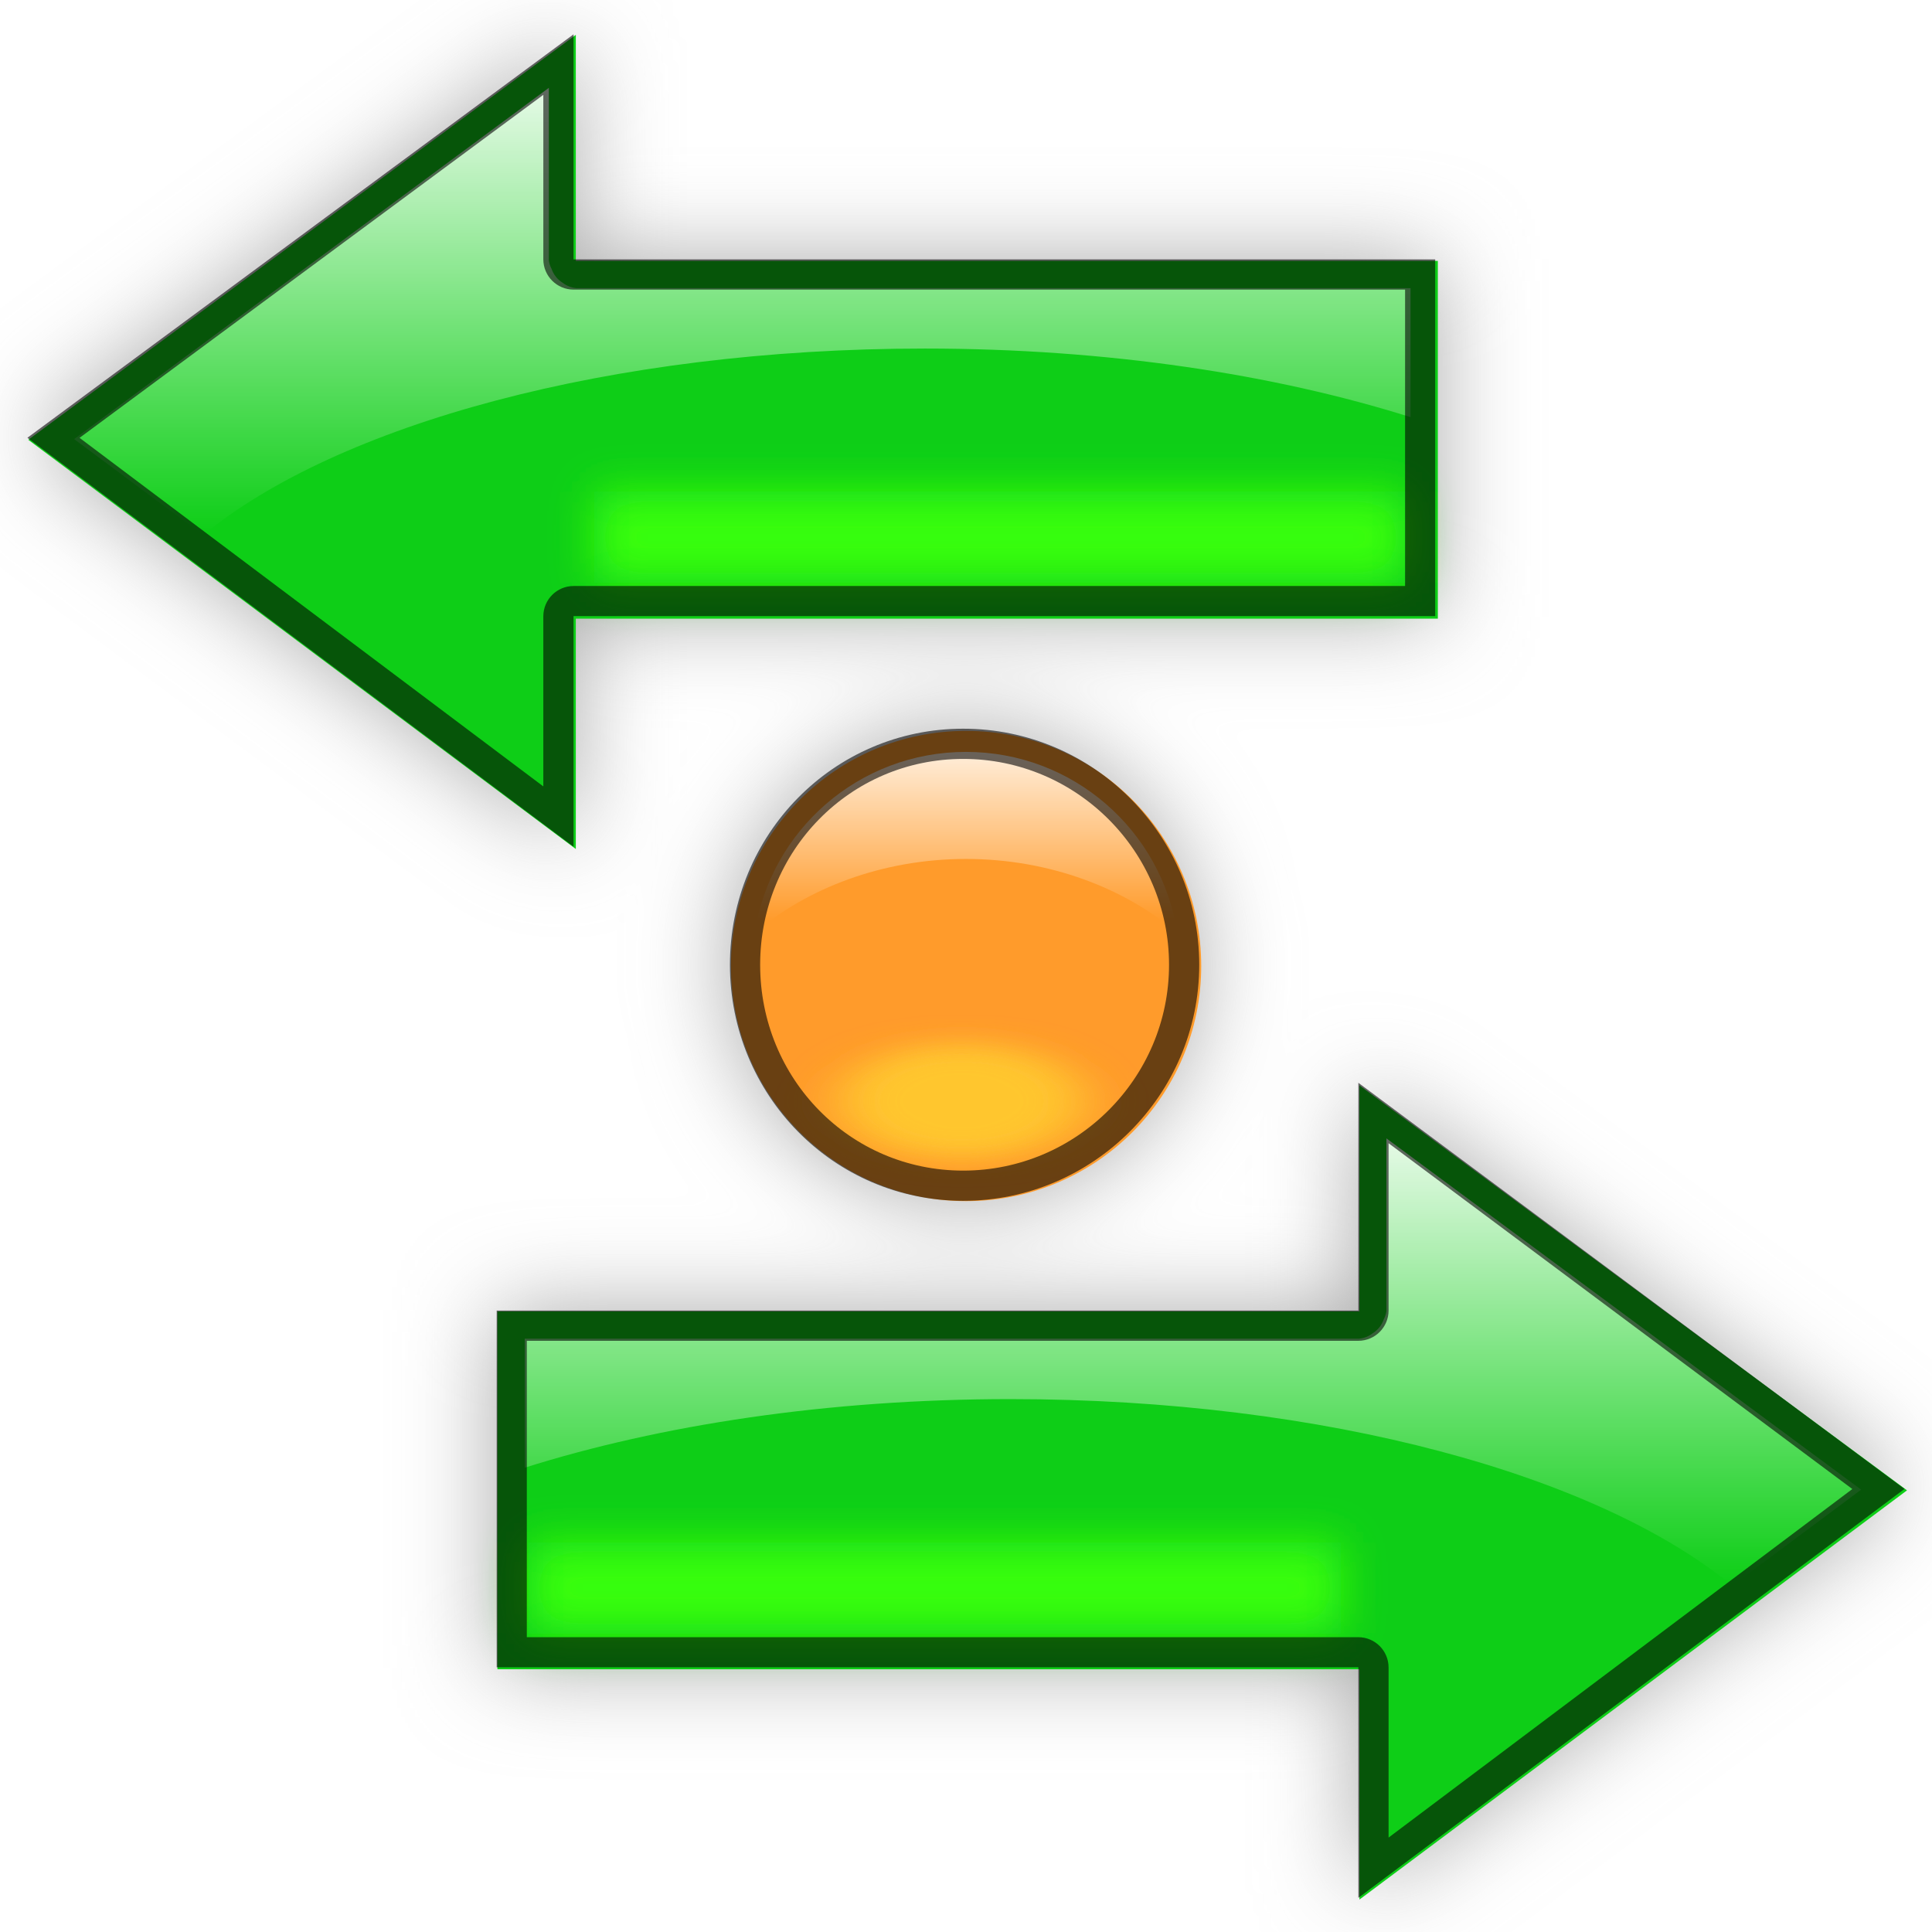
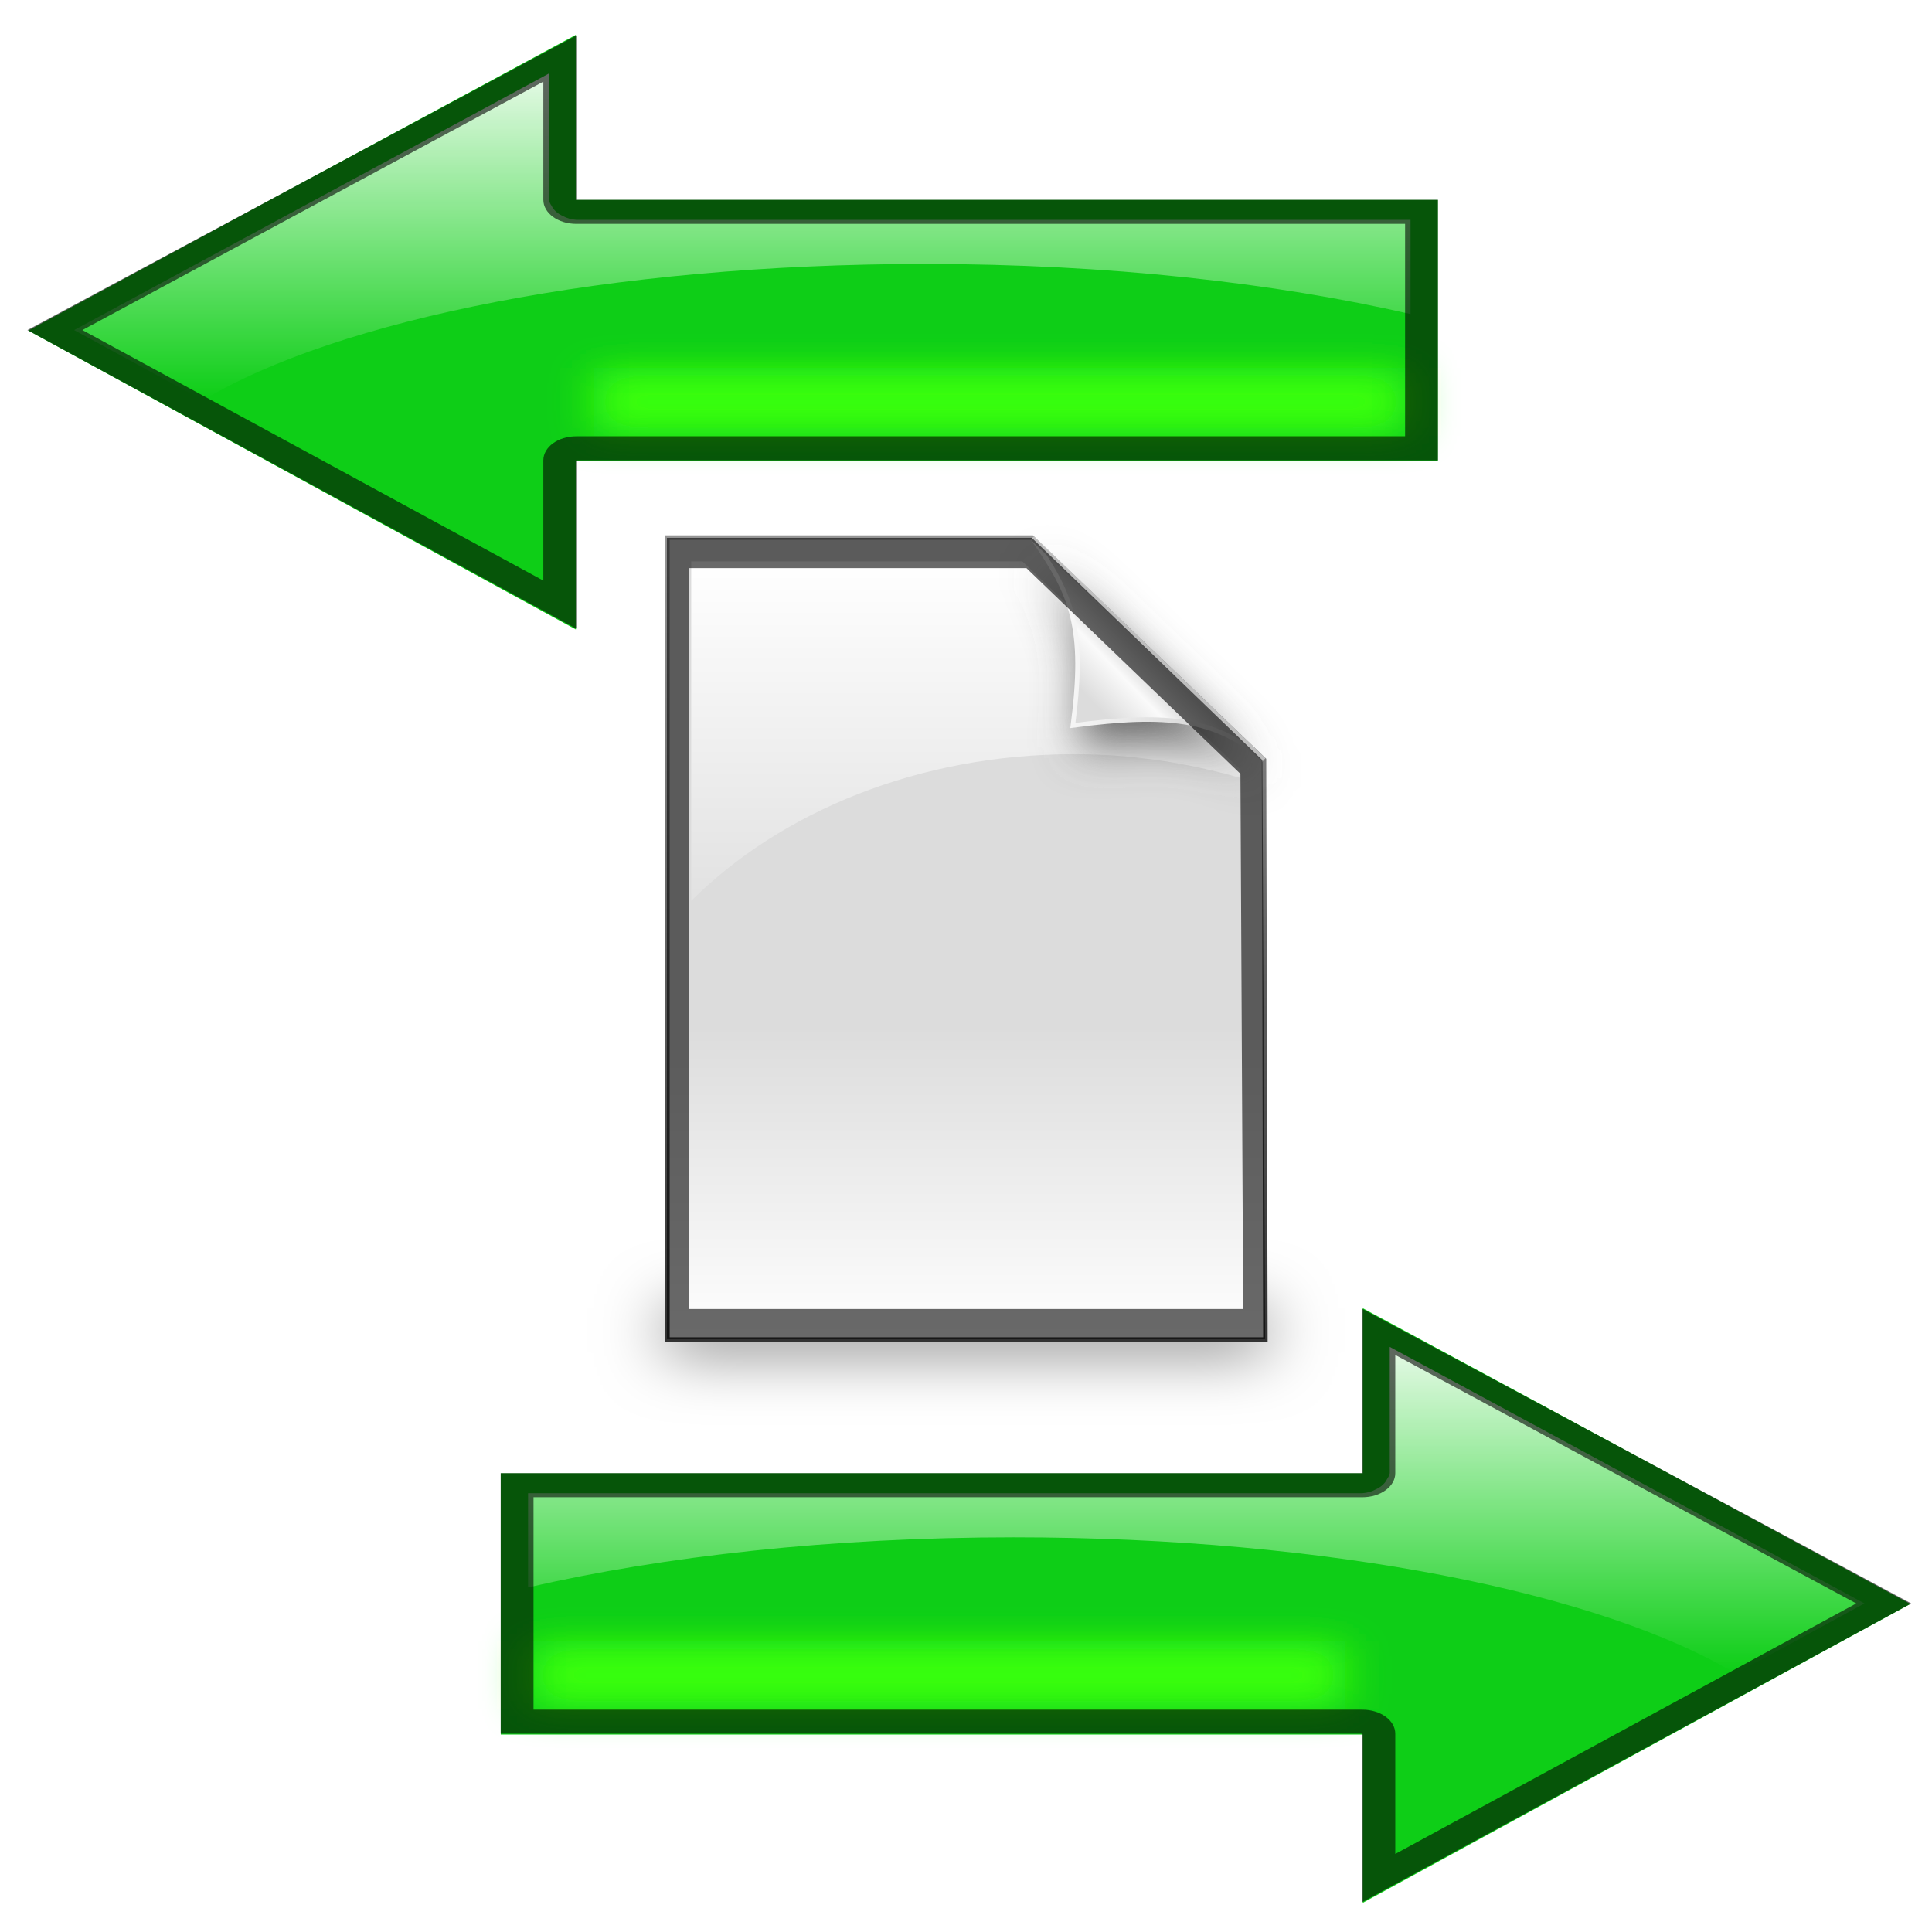
<svg xmlns="http://www.w3.org/2000/svg" xmlns:xlink="http://www.w3.org/1999/xlink" width="22" height="22" id="svg3261" version="1.0">
  <defs id="defs3263">
-     <linearGradient id="linearGradient4041">
-       <stop style="stop-color:#ffffff;stop-opacity:1;" offset="0" id="stop4043" />
-       <stop style="stop-color:#ffffff;stop-opacity:0;" offset="1" id="stop4045" />
-     </linearGradient>
    <linearGradient id="linearGradient3975">
      <stop style="stop-color:#ffffff;stop-opacity:1;" offset="0" id="stop3977" />
      <stop style="stop-color:#ffffff;stop-opacity:0;" offset="1" id="stop3979" />
    </linearGradient>
    <filter id="filter3733">
      <feGaussianBlur id="feGaussianBlur3735" stdDeviation="0.293" />
    </filter>
    <filter id="filter3733-0">
      <feGaussianBlur id="feGaussianBlur3735-4" stdDeviation="0.293" />
    </filter>
-     <linearGradient xlink:href="#linearGradient3975" id="linearGradient3985" gradientUnits="userSpaceOnUse" x1="13.799" y1="233.61" x2="13.799" y2="239.273" gradientTransform="translate(-4.431048,-233.2041)" />
    <filter id="filter3996" x="-0.067" width="1.133" y="-0.596" height="2.192">
      <feGaussianBlur stdDeviation="0.257" id="feGaussianBlur3998" />
    </filter>
-     <linearGradient xlink:href="#linearGradient3975" id="linearGradient4015" gradientUnits="userSpaceOnUse" gradientTransform="translate(-4.431048,-233.2041)" x1="13.799" y1="233.61" x2="13.799" y2="239.273" />
-     <filter id="filter4035" x="-0.258" width="1.515" y="-0.258" height="1.515">
-       <feGaussianBlur stdDeviation="0.409" id="feGaussianBlur4037" />
+     <filter height="4.375" y="-1.688" width="1.258" x="-0.129" id="filter3618">
+       <feGaussianBlur id="feGaussianBlur3620" stdDeviation="0.724" />
    </filter>
-     <linearGradient xlink:href="#linearGradient4041" id="linearGradient4052" gradientUnits="userSpaceOnUse" gradientTransform="matrix(1.277969,0,0,1.277969,-3.788993,-3.69913)" x1="12.099" y1="9.279" x2="12.099" y2="11.097" />
-     <filter id="filter6862">
-       <feGaussianBlur stdDeviation="0.533" id="feGaussianBlur6864" />
+     <linearGradient gradientUnits="userSpaceOnUse" y2="1.901" x2="14.562" y1="20.031" x1="14.562" id="linearGradient3668" xlink:href="#linearGradient3661" />
+     <linearGradient gradientUnits="userSpaceOnUse" y2="11.577" x2="8.291" y1="2.562" x1="8.291" id="linearGradient3741" xlink:href="#linearGradient3735" />
+     <filter height="1.49" y="-0.245" width="1.47" x="-0.235" id="filter3719">
+       <feGaussianBlur id="feGaussianBlur3721" stdDeviation="0.507" />
    </filter>
-     <filter color-interpolation-filters="sRGB" id="filter4035-0" x="-0.258" width="1.515" y="-0.258" height="1.515">
-       <feGaussianBlur stdDeviation="0.409" id="feGaussianBlur4037-6" />
-     </filter>
-     <linearGradient id="linearGradient4041-8">
-       <stop style="stop-color:#ffffff;stop-opacity:1;" offset="0" id="stop4043-5" />
-       <stop style="stop-color:#ffffff;stop-opacity:0;" offset="1" id="stop4045-0" />
+     <linearGradient gradientUnits="userSpaceOnUse" y2="6.69" x2="12.415" y1="6.837" x1="17.713" id="linearGradient3711" xlink:href="#linearGradient3705" />
+     <linearGradient gradientUnits="userSpaceOnUse" y2="7.065" x2="12.415" y1="4.524" x1="15.064" id="linearGradient3701" xlink:href="#linearGradient3695" />
+     <linearGradient gradientUnits="userSpaceOnUse" y2="12.986" x2="11.474" y1="20.037" x1="11.474" id="linearGradient3693" xlink:href="#linearGradient3687" />
+     <linearGradient id="linearGradient3687">
+       <stop id="stop3689" offset="0" style="stop-color:#ffffff;stop-opacity:1;" />
+       <stop style="stop-color:#dcdcdc;stop-opacity:1;" offset="1" id="stop3729" />
    </linearGradient>
-     <linearGradient xlink:href="#linearGradient3975-7" id="linearGradient3985-9" gradientUnits="userSpaceOnUse" x1="13.799" y1="233.61" x2="13.799" y2="239.273" gradientTransform="translate(-4.431048,-233.2041)" />
-     <linearGradient id="linearGradient3975-7">
-       <stop style="stop-color:#ffffff;stop-opacity:1;" offset="0" id="stop3977-6" />
-       <stop style="stop-color:#ffffff;stop-opacity:0;" offset="1" id="stop3979-0" />
+     <linearGradient id="linearGradient3695">
+       <stop id="stop3697" offset="0" style="stop-color:#bebebe;stop-opacity:1" />
+       <stop style="stop-color:#fafafa;stop-opacity:1;" offset="0.228" id="stop3703" />
+       <stop id="stop3746" offset="0.468" style="stop-color:#dcdcdc;stop-opacity:1;" />
+       <stop id="stop3699" offset="1" style="stop-color:#dcdcdc;stop-opacity:1;" />
    </linearGradient>
-     <filter color-interpolation-filters="sRGB" id="filter3996-8" x="-0.067" width="1.133" y="-0.596" height="2.192">
-       <feGaussianBlur stdDeviation="0.257" id="feGaussianBlur3998-0" />
-     </filter>
-     <linearGradient xlink:href="#linearGradient3975-7" id="linearGradient4015-9" gradientUnits="userSpaceOnUse" gradientTransform="translate(-4.431048,-233.2041)" x1="13.799" y1="233.61" x2="13.799" y2="239.273" />
-     <linearGradient y2="11.097" x2="12.099" y1="9.279" x1="12.099" gradientTransform="matrix(1.277969,0,0,1.277969,-3.788993,-3.69913)" gradientUnits="userSpaceOnUse" id="linearGradient6911" xlink:href="#linearGradient4041-8" />
-     <linearGradient xlink:href="#linearGradient4041-8" id="linearGradient6981" gradientUnits="userSpaceOnUse" gradientTransform="matrix(1.277969,0,0,1.277969,-25.22309,228.0617)" x1="12.099" y1="9.279" x2="12.099" y2="11.097" />
-     <linearGradient xlink:href="#linearGradient3975-7" id="linearGradient6987" gradientUnits="userSpaceOnUse" gradientTransform="matrix(-1,0,0,1,5.034285,10.5196)" x1="13.799" y1="233.61" x2="13.799" y2="239.273" />
-     <linearGradient xlink:href="#linearGradient3975-7" id="linearGradient6992" gradientUnits="userSpaceOnUse" gradientTransform="translate(-25.86515,-1.44329)" x1="13.799" y1="233.61" x2="13.799" y2="239.273" />
+     <linearGradient id="linearGradient3705">
+       <stop id="stop3715" offset="0" style="stop-color:#c8c8c8;stop-opacity:1;" />
+       <stop id="stop3709" offset="1" style="stop-color:#ffffff;stop-opacity:1;" />
+     </linearGradient>
+     <linearGradient id="linearGradient3735">
+       <stop id="stop3737" offset="0" style="stop-color:#ffffff;stop-opacity:1;" />
+       <stop id="stop3739" offset="1" style="stop-color:#ffffff;stop-opacity:0;" />
+     </linearGradient>
+     <linearGradient id="linearGradient3661">
+       <stop id="stop3663" offset="0" style="stop-color:#323232;stop-opacity:1;" />
+       <stop id="stop3666" offset="1" style="stop-color:#969696;stop-opacity:1;" />
+     </linearGradient>
+     <linearGradient xlink:href="#linearGradient3975" id="linearGradient3905" gradientUnits="userSpaceOnUse" gradientTransform="translate(-4.431048,-233.2041)" x1="13.799" y1="233.61" x2="13.799" y2="239.273" />
+     <linearGradient xlink:href="#linearGradient3975" id="linearGradient3917" gradientUnits="userSpaceOnUse" gradientTransform="translate(-4.431048,-233.2041)" x1="13.799" y1="233.61" x2="13.799" y2="239.273" />
+     <linearGradient xlink:href="#linearGradient3687" id="linearGradient3933" gradientUnits="userSpaceOnUse" x1="11.474" y1="20.037" x2="11.474" y2="12.986" />
+     <linearGradient xlink:href="#linearGradient3661" id="linearGradient3935" gradientUnits="userSpaceOnUse" x1="14.562" y1="20.031" x2="14.562" y2="1.901" />
+     <linearGradient xlink:href="#linearGradient3735" id="linearGradient3937" gradientUnits="userSpaceOnUse" x1="8.291" y1="2.562" x2="8.291" y2="11.577" />
+     <linearGradient xlink:href="#linearGradient3695" id="linearGradient3939" gradientUnits="userSpaceOnUse" x1="15.064" y1="4.524" x2="12.415" y2="7.065" />
+     <linearGradient xlink:href="#linearGradient3705" id="linearGradient3941" gradientUnits="userSpaceOnUse" x1="17.713" y1="6.837" x2="12.415" y2="6.69" />
+     <linearGradient xlink:href="#linearGradient3695" id="linearGradient3945" gradientUnits="userSpaceOnUse" x1="15.064" y1="4.524" x2="12.415" y2="7.065" gradientTransform="matrix(0.5090868,0,0,0.5090868,29.33603,238.667)" />
+     <linearGradient xlink:href="#linearGradient3705" id="linearGradient3947" gradientUnits="userSpaceOnUse" x1="17.713" y1="6.837" x2="12.415" y2="6.69" gradientTransform="matrix(0.5090868,0,0,0.5090868,29.33603,238.667)" />
+     <linearGradient xlink:href="#linearGradient3735" id="linearGradient3951" gradientUnits="userSpaceOnUse" x1="8.291" y1="2.562" x2="8.291" y2="11.577" gradientTransform="matrix(0.5090868,0,0,0.5090868,29.33603,238.667)" />
  </defs>
  <g id="layer1" transform="translate(-4.431048,-233.2041)">
-     <path style="fill:#aaaaaa;fill-opacity:1;stroke:none;filter:url(#filter6862)" d="m 10.978,233.595 -6.25,4.594 6.25,4.656 0,-2.625 9.812,0 0,-4.062 -9.812,0 0,-2.562 z m 4.438,7.906 c -1.479,0 -2.688,1.209 -2.688,2.688 0,1.479 1.209,2.688 2.688,2.688 1.479,0 2.656,-1.209 2.656,-2.688 0,-1.479 -1.177,-2.688 -2.656,-2.688 z m 4.469,4.031 0,2.594 -9.812,0 0,4.062 9.812,0 0,2.625 6.25,-4.656 -6.25,-4.625 z" id="path4009-0" />
-     <g id="g6845">
-       <path transform="matrix(1.406174,0,0,1.406174,-0.841569,228.0304)" d="m 13.477,11.502 c 0,1.052 -0.853,1.904 -1.904,1.904 -1.052,0 -1.904,-0.853 -1.904,-1.904 0,-1.052 0.853,-1.904 1.904,-1.904 1.052,0 1.904,0.853 1.904,1.904 z" id="path2986" style="fill:#ff9b2b;fill-opacity:1;stroke:none;stroke-width:0.711;stroke-linecap:butt;stroke-linejoin:bevel;stroke-miterlimit:4;stroke-opacity:1;stroke-dasharray:none;stroke-dashoffset:0" />
-       <path style="fill:#ffc62f;fill-opacity:1;stroke:none;filter:url(#filter4035)" id="path4017" d="m 13.477,11.502 a 1.904,1.904 0 1 1 -3.809,0 1.904,1.904 0 1 1 3.809,0 z" transform="matrix(0.7395071,0,0,0.3454429,6.824447,241.7689)" />
-       <path id="path4039" transform="translate(4.431048,233.2041)" d="M 11 8.562 C 9.781 8.562 8.771 9.456 8.594 10.625 C 9.184 10.117 10.048 9.781 11 9.781 C 11.952 9.781 12.816 10.117 13.406 10.625 C 13.229 9.456 12.219 8.562 11 8.562 z " style="fill:url(#linearGradient4052);fill-opacity:1;stroke:none" />
-     </g>
-     <g id="g4007" transform="matrix(-1,0,0,1,30.89943,11.96289)">
-       <path d="m 20.804,236.175 -9.816,0 0,-2.574 -6.235,4.611 6.235,4.66 0,-2.623 9.816,0 z" id="path4009" style="fill:#0ece17;fill-opacity:1;stroke:none" />
-       <path style="fill:url(#linearGradient4015);fill-opacity:1;stroke:none" d="M 6.25,1 0.844,5 2.312,6.094 c 1.521,-1.253 4.625,-2.125 8.219,-2.125 2.082,0 3.988,0.295 5.531,0.781 l 0,-1.469 -9.5,0 A 0.3,0.3 0 0 1 6.406,3.219 0.3,0.3 0 0 1 6.281,3.062 0.3,0.3 0 0 1 6.25,2.969 L 6.25,1 z" id="path4011" transform="translate(4.431048,233.2041)" />
-       <rect style="fill:#37ff10;fill-opacity:1;stroke:none;filter:url(#filter3996)" id="rect4013" width="9.253" height="1.036" x="11.198" y="238.804" />
-     </g>
    <path style="opacity:0.2;fill:none;stroke:#000000;stroke-width:0.3;stroke-miterlimit:4;stroke-opacity:1;stroke-dasharray:none;filter:url(#filter3733)" id="path3731" d="m 8.625,1034.375 0,7.406 a 0.114,0.114 0 0 1 -0.031,0.031 0.114,0.114 0 0 1 0,0.031 0.114,0.114 0 0 1 -0.031,0.031 0.114,0.114 0 0 1 -0.031,0.031 0.114,0.114 0 0 1 -0.031,0 l -2.281,0 4.781,6.375 4.781,-6.375 -2.281,0 a 0.114,0.114 0 0 1 -0.031,-0.031 0.114,0.114 0 0 1 -0.031,0 0.114,0.114 0 0 1 -0.031,-0.031 0.114,0.114 0 0 1 -0.031,-0.031 0.114,0.114 0 0 1 0,-0.031 l 0,-7.406 -4.75,0 z" />
    <path style="opacity:0.2;fill:none;stroke:#000000;stroke-width:0.3;stroke-miterlimit:4;stroke-opacity:1;stroke-dasharray:none;filter:url(#filter3733-0)" id="path3731-0" d="m 8.625,1034.375 0,7.406 a 0.114,0.114 0 0 1 -0.031,0.031 0.114,0.114 0 0 1 0,0.031 0.114,0.114 0 0 1 -0.031,0.031 0.114,0.114 0 0 1 -0.031,0.031 0.114,0.114 0 0 1 -0.031,0 l -2.281,0 4.781,6.375 4.781,-6.375 -2.281,0 a 0.114,0.114 0 0 1 -0.031,-0.031 0.114,0.114 0 0 1 -0.031,0 0.114,0.114 0 0 1 -0.031,-0.031 0.114,0.114 0 0 1 -0.031,-0.031 0.114,0.114 0 0 1 0,-0.031 l 0,-7.406 -4.75,0 z" />
-     <g id="g4002">
+     <g id="g4002" transform="matrix(1,0,0,0.7303332,0,62.99444)">
      <path style="fill:#0ece17;fill-opacity:1;stroke:none" id="rect5207" d="m 20.804,236.175 -9.816,0 0,-2.574 -6.235,4.611 6.235,4.66 0,-2.623 9.816,0 z" />
-       <path transform="translate(4.431048,233.2041)" id="path3983" d="M 6.25 1 L 0.844 5 L 2.312 6.094 C 3.833 4.841 6.938 3.969 10.531 3.969 C 12.614 3.969 14.519 4.264 16.062 4.75 L 16.062 3.281 L 6.562 3.281 A 0.3 0.3 0 0 1 6.406 3.219 A 0.3 0.3 0 0 1 6.281 3.062 A 0.3 0.3 0 0 1 6.25 2.969 L 6.25 1 z " style="fill:url(#linearGradient3985);fill-opacity:1;stroke:none" />
+       <path transform="translate(4.431048,233.2041)" id="path3983" d="M 6.25,1 0.844,5 2.312,6.094 c 1.521,-1.253 4.625,-2.125 8.219,-2.125 2.082,0 3.988,0.295 5.531,0.781 l 0,-1.469 -9.5,0 A 0.3,0.3 0 0 1 6.406,3.219 0.3,0.3 0 0 1 6.281,3.062 0.3,0.3 0 0 1 6.25,2.969 L 6.25,1 z" style="fill:url(#linearGradient3905);fill-opacity:1;stroke:none" />
      <rect y="238.804" x="11.198" height="1.036" width="9.253" id="rect3990" style="fill:#37ff10;fill-opacity:1;stroke:none;filter:url(#filter3996)" />
+       <path style="fill:#000000;fill-opacity:0.588;stroke:none" d="M 6.562,0.406 0.312,5 l 6.25,4.656 0,-2.625 9.812,0 0,-4.062 -9.812,0 0,-2.562 z m -0.375,0.719 0,1.844 a 0.375,0.375 0 0 0 0.375,0.375 l 9.438,0 0,3.312 -9.438,0 a 0.375,0.375 0 0 0 -0.375,0.375 l 0,1.875 L 0.938,5 6.188,1.125 z" id="path3116" transform="translate(4.431048,233.2041)" />
    </g>
-     <path style="fill:#000000;fill-opacity:0.588;stroke:none" d="m 10.962,233.595 -6.219,4.594 6.219,4.656 0,-2.625 9.812,0 0,-4.062 -9.812,0 0,-2.562 z m -0.344,0.688 0,1.875 a 0.345,0.345 0 0 0 0.344,0.344 l 9.469,0 0,3.375 -9.469,0 a 0.345,0.345 0 0 0 -0.344,0.344 l 0,1.938 -5.281,-3.969 5.281,-3.906 z m 4.781,7.219 c -1.479,0 -2.656,1.209 -2.656,2.688 0,1.479 1.177,2.688 2.656,2.688 1.479,0 2.688,-1.209 2.688,-2.688 0,-1.479 -1.209,-2.688 -2.688,-2.688 z m 0,0.344 c 1.291,0 2.344,1.053 2.344,2.344 0,1.291 -1.053,2.344 -2.344,2.344 -1.291,0 -2.312,-1.048 -2.312,-2.344 0,-1.296 1.022,-2.344 2.312,-2.344 z m 4.5,3.688 0,2.594 -9.812,0 0,4.062 9.812,0 0,2.625 6.219,-4.656 -6.219,-4.625 z m 0.344,0.688 5.281,3.938 -5.281,3.969 0,-1.938 a 0.345,0.345 0 0 0 -0.344,-0.344 l -9.469,0 0,-3.375 9.469,0 a 0.345,0.345 0 0 0 0.344,-0.344 l 0,-1.906 z" id="path2986-4" />
+     <g transform="matrix(0.5090868,0,0,0.5090868,9.836035,239.3101)" id="layer1-7">
+       <rect transform="matrix(1,0,0,0.9445123,0,0.867431)" y="17.371" x="4.264" height="1.03" width="13.453" id="rect3617" style="opacity:0.5;fill:#000000;fill-opacity:1;stroke:none;filter:url(#filter3618)" />
+       <path id="rect3656" transform="translate(0,-2)" d="m 4.312,2.031 0,17.938 13.375,0 L 17.656,7 l -5.188,-4.969 -8.156,0 z" style="fill:url(#linearGradient3693);fill-opacity:1;stroke:url(#linearGradient3668);stroke-width:0.1;stroke-miterlimit:4;stroke-opacity:1;stroke-dasharray:none" />
+       <path id="path3733" transform="translate(0,-2)" d="m 4.844,2.562 0,7.594 C 6.848,8.161 9.936,6.875 13.406,6.875 c 1.309,0 2.555,0.197 3.719,0.531 l 0,-0.188 -4.875,-4.656 -7.406,0 z" style="fill:url(#linearGradient3741);fill-opacity:1;stroke:none" />
+       <path style="fill:#646464;fill-opacity:1;stroke:none;filter:url(#filter3719)" d="m 12.61,0.554 5.173,4.957 C 16.715,4.583 15.625,4.461 13.513,4.742 13.795,2.569 13.505,1.814 12.61,0.554 z" id="path3717" />
+       <path transform="translate(0,-2)" id="path3676" d="m 12.477,2.046 5.173,4.957 C 16.582,6.075 15.492,5.953 13.381,6.234 13.662,4.061 13.372,3.306 12.477,2.046 z" style="fill:url(#linearGradient3701);fill-opacity:1;stroke:url(#linearGradient3711);stroke-width:0.1;stroke-linecap:butt;stroke-linejoin:miter;stroke-miterlimit:4;stroke-opacity:1;stroke-dasharray:none" />
+       <path style="fill:none;stroke:#bebebe;stroke-width:0.1;stroke-linecap:butt;stroke-linejoin:miter;stroke-miterlimit:4;stroke-opacity:1;stroke-dasharray:none" d="M 12.477,2.046 17.651,7.002 12.477,2.046 z" id="path3727" transform="translate(0,-2)" />
+     </g>
+     <g transform="matrix(-1,0,0,0.7303332,30.93732,77.49444)" id="g3907">
+       <path d="m 20.804,236.175 -9.816,0 0,-2.574 -6.235,4.611 6.235,4.66 0,-2.623 9.816,0 z" id="path3909" style="fill:#0ece17;fill-opacity:1;stroke:none" />
+       <path style="fill:url(#linearGradient3917);fill-opacity:1;stroke:none" d="M 6.25,1 0.844,5 2.312,6.094 c 1.521,-1.253 4.625,-2.125 8.219,-2.125 2.082,0 3.988,0.295 5.531,0.781 l 0,-1.469 -9.5,0 A 0.3,0.3 0 0 1 6.406,3.219 0.3,0.3 0 0 1 6.281,3.062 0.3,0.3 0 0 1 6.25,2.969 L 6.25,1 z" id="path3911" transform="translate(4.431048,233.2041)" />
+       <rect style="fill:#37ff10;fill-opacity:1;stroke:none;filter:url(#filter3996)" id="rect3913" width="9.253" height="1.036" x="11.198" y="238.804" />
+       <path id="path3915" transform="translate(4.431048,233.2041)" d="M 6.562,0.406 0.312,5 l 6.25,4.656 0,-2.625 9.812,0 0,-4.062 -9.812,0 0,-2.562 z m -0.375,0.719 0,1.844 a 0.375,0.375 0 0 0 0.375,0.375 l 9.438,0 0,3.312 -9.438,0 a 0.375,0.375 0 0 0 -0.375,0.375 l 0,1.875 L 0.938,5 6.188,1.125 z" style="fill:#000000;fill-opacity:0.588;stroke:none" />
+     </g>
+     <path style="fill:#000000;fill-opacity:0.588;stroke:none;stroke-width:0.5;stroke-miterlimit:4;stroke-opacity:1;stroke-dasharray:none" d="M 7.594 6.125 L 7.594 15.25 L 14.406 15.25 L 14.375 8.656 L 11.75 6.125 L 7.594 6.125 z M 7.844 6.469 L 11.688 6.469 L 14.125 8.812 L 14.156 14.906 L 7.844 14.906 L 7.844 6.469 z " transform="translate(4.431048,233.2041)" id="path3923" />
  </g>
</svg>
